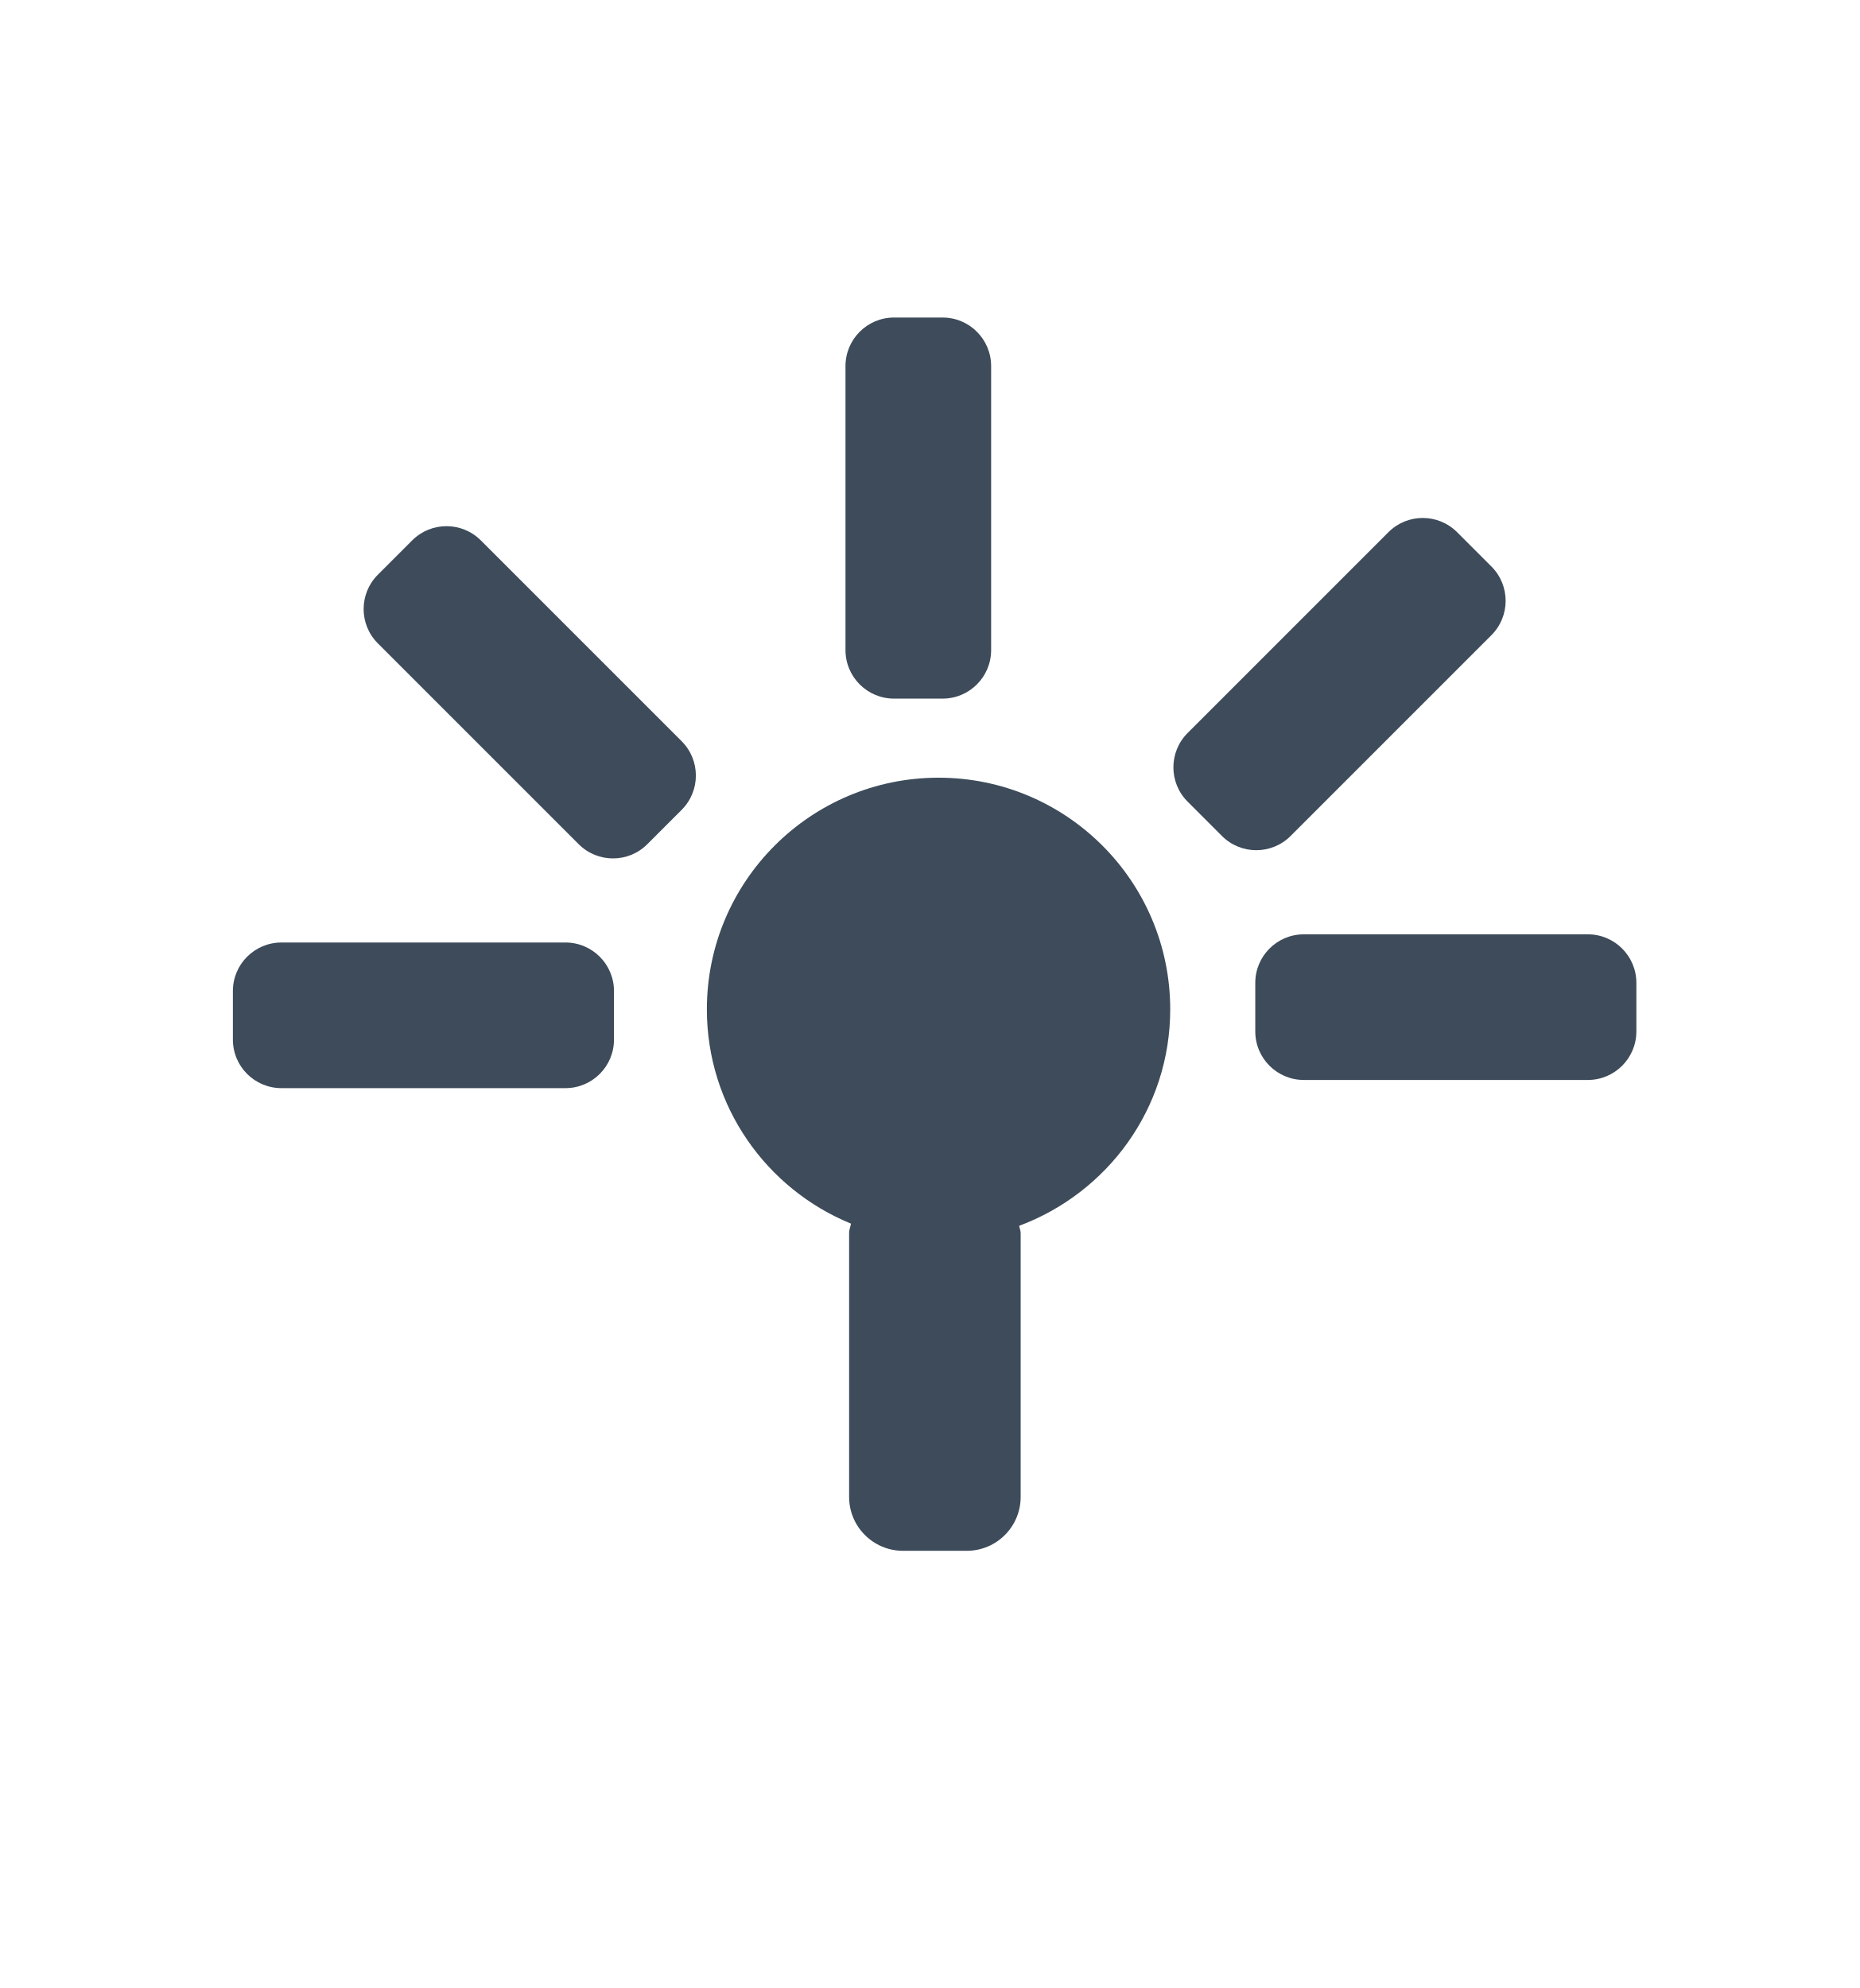
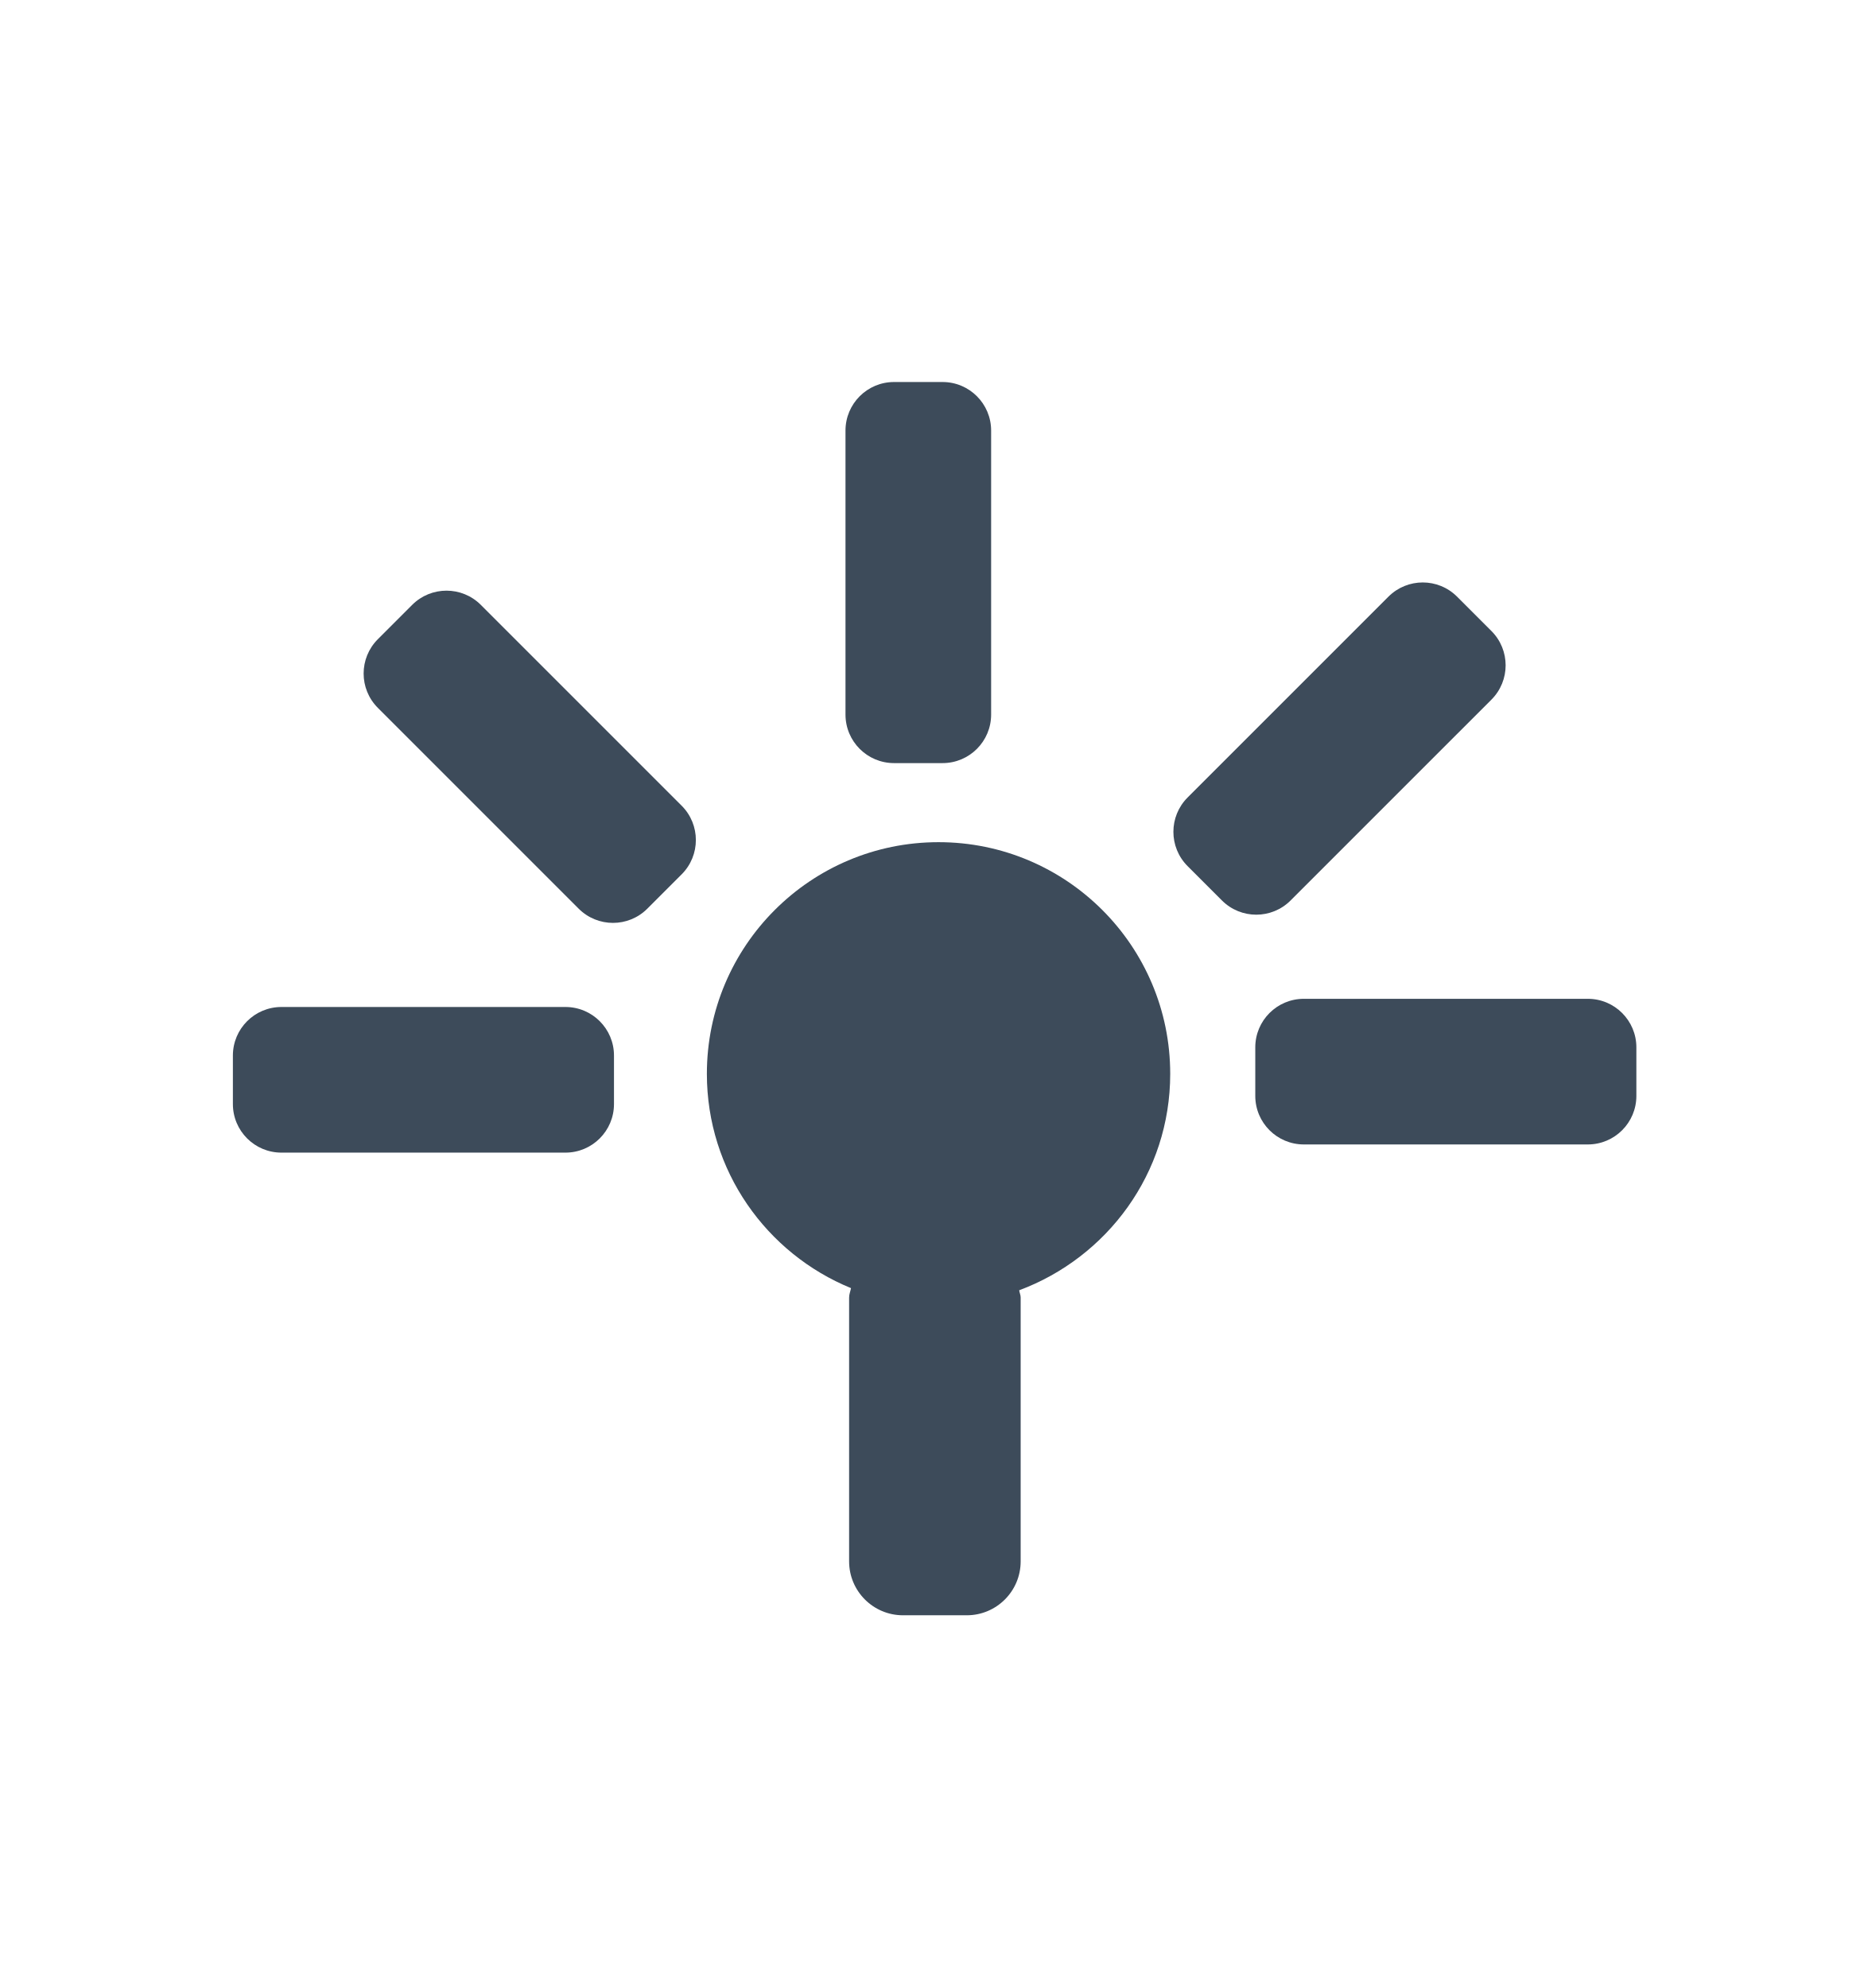
<svg xmlns="http://www.w3.org/2000/svg" id="Layer_1" data-name="Layer 1" width="58" height="62" viewBox="0 0 58 62">
-   <rect x="39.148" y="29.139" width="11.885" height="4.542" rx="1.514" ry="1.514" fill="#3d4b5a" />
-   <rect x="35.833" y="19.064" width="11.885" height="4.542" rx="1.514" ry="1.514" transform="translate(-2.8508 35.7882) rotate(-45)" fill="#3d4b5a" />
-   <rect x="26.368" y="9.903" width="4.542" height="11.885" rx="1.514" ry="1.514" fill="#3d4b5a" />
-   <rect x="7.263" y="29.394" width="11.885" height="4.542" rx="1.514" ry="1.514" fill="#3d4b5a" />
-   <rect x="14.25" y="15.648" width="4.542" height="11.885" rx="1.514" ry="1.514" transform="translate(-10.4278 18.0059) rotate(-45)" fill="#3d4b5a" />
-   <path d="M36.495,31.479c0-3.99-3.235-7.225-7.225-7.225s-7.225,3.235-7.225,7.225c0,3.023,1.86,5.605,4.495,6.683-.018.099-.059.189-.059.293v8.229c0,.928.752,1.681,1.681,1.681h1.988c.928,0,1.681-.752,1.681-1.681v-8.229c0-.08-.035-.149-.046-.226,2.745-1.024,4.71-3.647,4.71-6.749Z" fill="#3d4b5a" />
+   <rect x="39.148" y="31.15" width="11.885" height="4.542" rx="1.514" ry="1.514" fill="#3d4b5a" />
+   <rect x="35.833" y="21.075" width="11.885" height="4.542" rx="1.514" ry="1.514" transform="translate(-4.2729 36.3773) rotate(-45)" fill="#3d4b5a" />
+   <rect x="26.368" y="11.914" width="4.542" height="11.885" rx="1.514" ry="1.514" fill="#3d4b5a" />
+   <rect x="7.263" y="31.405" width="11.885" height="4.542" rx="1.514" ry="1.514" fill="#3d4b5a" />
+   <rect x="14.25" y="17.659" width="4.542" height="11.885" rx="1.514" ry="1.514" transform="translate(-11.8498 18.595) rotate(-45)" fill="#3d4b5a" />
+   <path d="M36.495,33.49c0-3.99-3.235-7.225-7.225-7.225s-7.225,3.235-7.225,7.225c0,3.023,1.86,5.605,4.495,6.683-.018.099-.059.189-.059.293v8.229c0,.928.752,1.681,1.681,1.681h1.988c.928,0,1.681-.752,1.681-1.681v-8.229c0-.08-.035-.149-.046-.226,2.745-1.024,4.71-3.647,4.71-6.749Z" fill="#3d4b5a" />
</svg>
